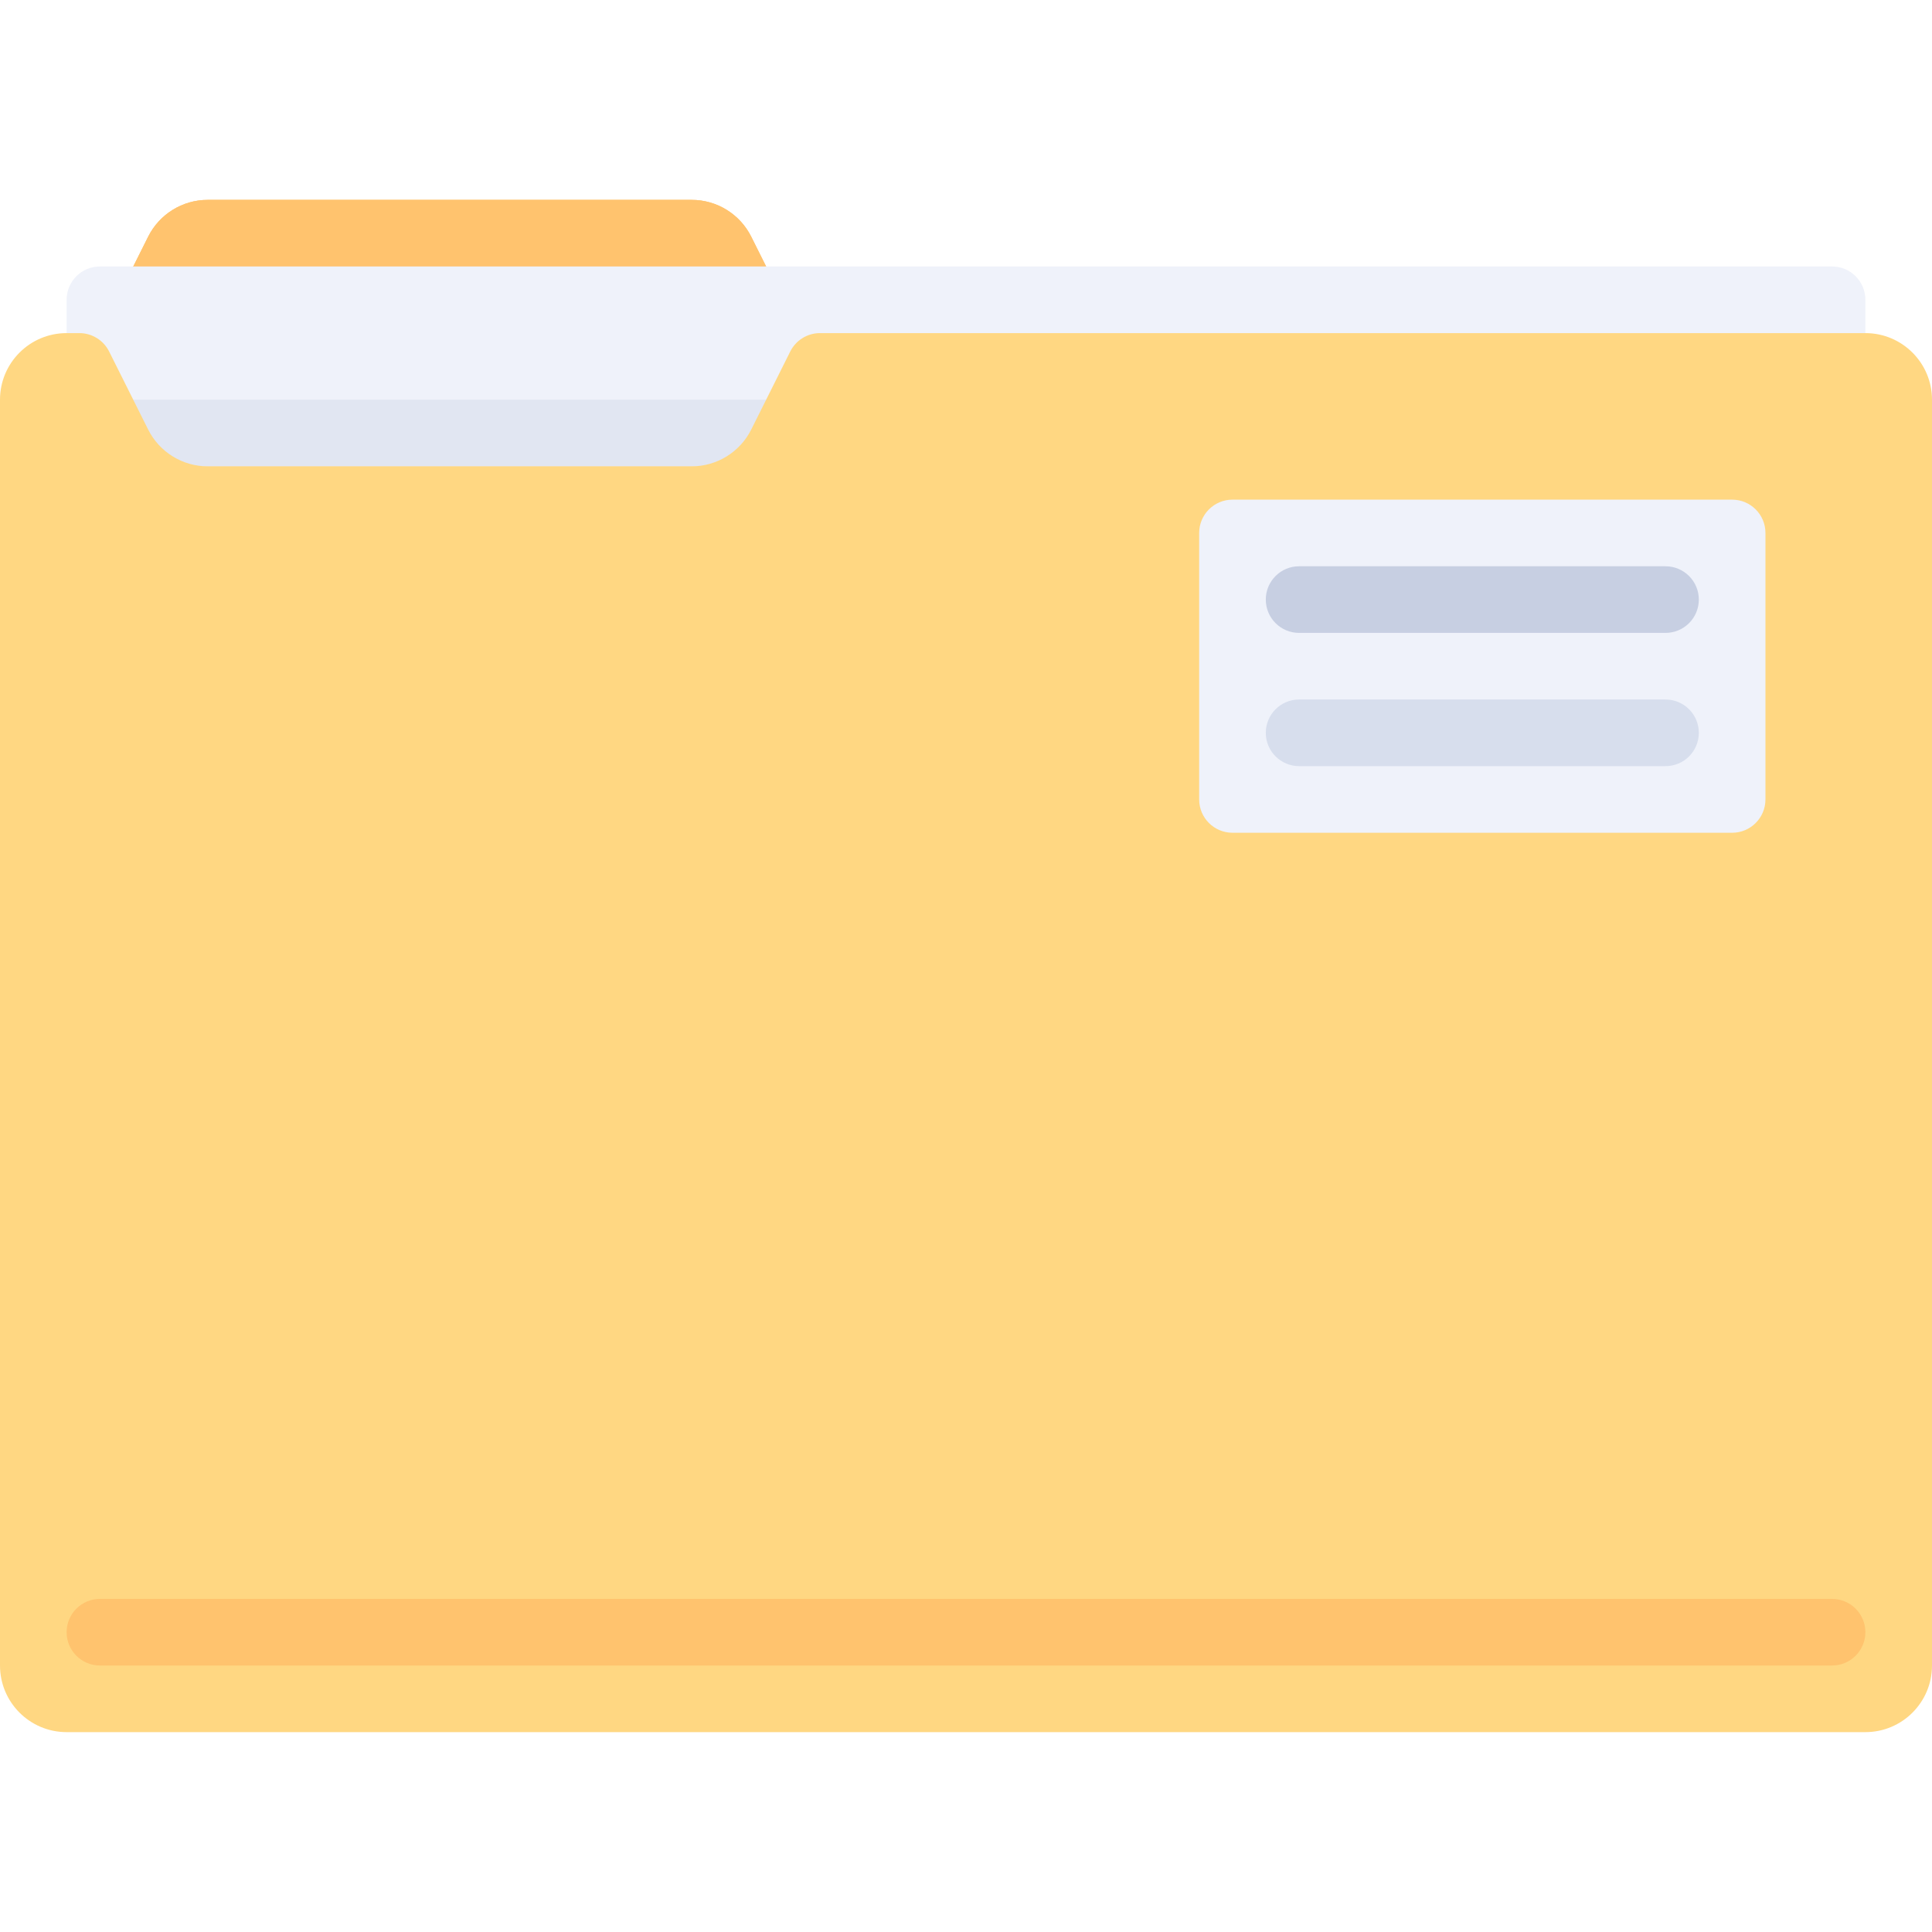
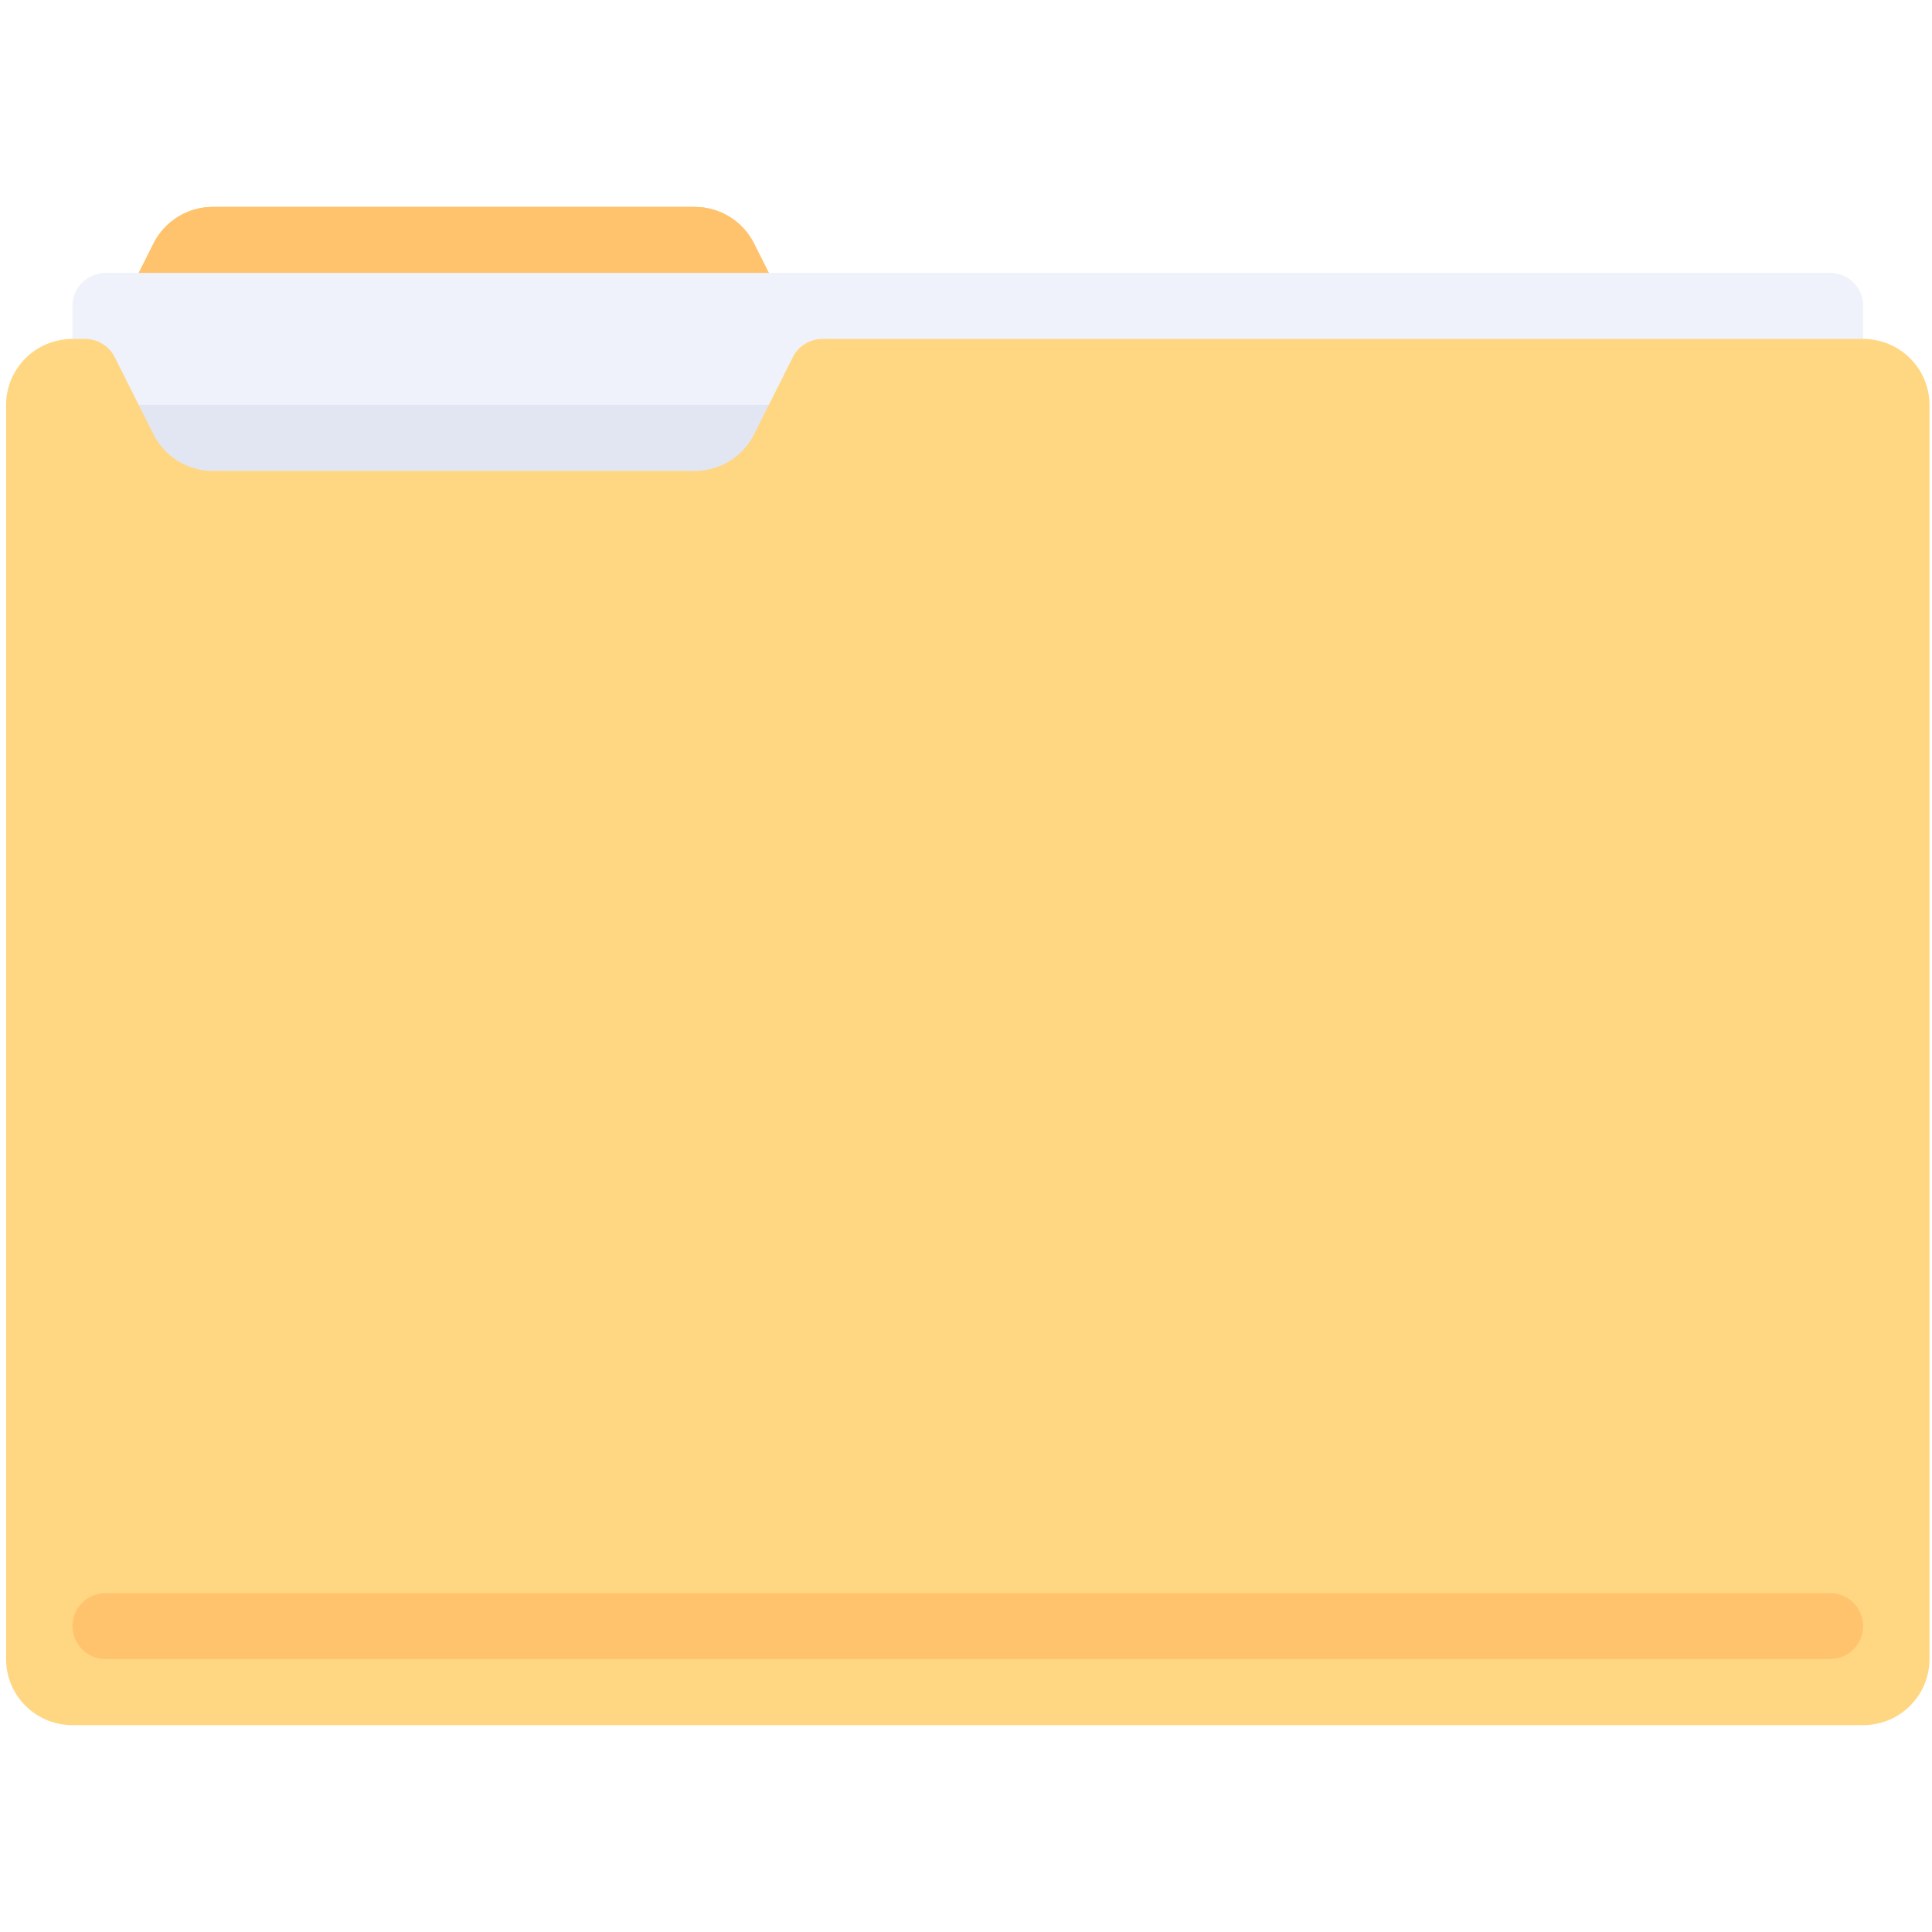
- <svg xmlns="http://www.w3.org/2000/svg" version="1.1" id="Layer_1" viewBox="0 0 512 512" xml:space="preserve">
-   <path id="SVGCleanerId_0" style="fill:#FFC36E;" d="M183.295,123.586H55.05c-6.687,0-12.801-3.778-15.791-9.76l-12.776-25.55  l12.776-25.55c2.99-5.982,9.103-9.76,15.791-9.76h128.246c6.687,0,12.801,3.778,15.791,9.76l12.775,25.55l-12.776,25.55  C196.096,119.808,189.983,123.586,183.295,123.586z" />
-   <g>
-     <path id="SVGCleanerId_0_1_" style="fill:#FFC36E;" d="M183.295,123.586H55.05c-6.687,0-12.801-3.778-15.791-9.76l-12.776-25.55   l12.776-25.55c2.99-5.982,9.103-9.76,15.791-9.76h128.246c6.687,0,12.801,3.778,15.791,9.76l12.775,25.55l-12.776,25.55   C196.096,119.808,189.983,123.586,183.295,123.586z" />
+ <svg xmlns="http://www.w3.org/2000/svg" version="1.1" width="1080" height="1080" viewBox="630 0 1080 1080" xml:space="preserve">
+   <defs>
+ </defs>
+   <rect x="0" y="0" width="100%" height="100%" fill="transparent" />
+   <g transform="matrix(1 0 0 1 540 540)" id="89759322-5d0e-42ce-9339-1f29046a3873">
+     <rect style="stroke: none; stroke-width: 1; stroke-dasharray: none; stroke-linecap: butt; stroke-dashoffset: 0; stroke-linejoin: miter; stroke-miterlimit: 4; fill: rgb(255,255,255); fill-rule: nonzero; opacity: 1; visibility: hidden;" vector-effect="non-scaling-stroke" x="-540" y="-540" rx="0" ry="0" width="1080" height="1080" />
  </g>
-   <path style="fill:#EFF2FA;" d="M485.517,70.621H26.483c-4.875,0-8.828,3.953-8.828,8.828v44.138h476.69V79.448  C494.345,74.573,490.392,70.621,485.517,70.621z" />
-   <rect x="17.655" y="105.931" style="fill:#E1E6F2;" width="476.69" height="17.655" />
-   <path style="fill:#FFD782;" d="M494.345,88.276H217.318c-3.343,0-6.4,1.889-7.895,4.879l-10.336,20.671  c-2.99,5.982-9.105,9.76-15.791,9.76H55.05c-6.687,0-12.801-3.778-15.791-9.76L28.922,93.155c-1.495-2.99-4.552-4.879-7.895-4.879  h-3.372C7.904,88.276,0,96.18,0,105.931v335.448c0,9.751,7.904,17.655,17.655,17.655h476.69c9.751,0,17.655-7.904,17.655-17.655  V105.931C512,96.18,504.096,88.276,494.345,88.276z" />
-   <path style="fill:#FFC36E;" d="M485.517,441.379H26.483c-4.875,0-8.828-3.953-8.828-8.828l0,0c0-4.875,3.953-8.828,8.828-8.828  h459.034c4.875,0,8.828,3.953,8.828,8.828l0,0C494.345,437.427,490.392,441.379,485.517,441.379z" />
-   <path style="fill:#EFF2FA;" d="M326.621,220.69h132.414c4.875,0,8.828-3.953,8.828-8.828v-70.621c0-4.875-3.953-8.828-8.828-8.828  H326.621c-4.875,0-8.828,3.953-8.828,8.828v70.621C317.793,216.737,321.746,220.69,326.621,220.69z" />
-   <path style="fill:#C7CFE2;" d="M441.379,167.724h-97.103c-4.875,0-8.828-3.953-8.828-8.828l0,0c0-4.875,3.953-8.828,8.828-8.828  h97.103c4.875,0,8.828,3.953,8.828,8.828l0,0C450.207,163.772,446.254,167.724,441.379,167.724z" />
-   <path style="fill:#D7DEED;" d="M441.379,203.034h-97.103c-4.875,0-8.828-3.953-8.828-8.828l0,0c0-4.875,3.953-8.828,8.828-8.828  h97.103c4.875,0,8.828,3.953,8.828,8.828l0,0C450.207,199.082,446.254,203.034,441.379,203.034z" />
+   <g transform="matrix(Infinity NaN NaN Infinity 0 0)" id="f514b2fe-8ee2-4867-919b-9213c72e2f0c">
+ </g>
+   <g transform="matrix(2.1 0 0 2.09 1171 540)">
+     <g style="" vector-effect="non-scaling-stroke">
+       <g transform="matrix(1 0 0 1 -136.83 -167.72)">
+         <path style="stroke: none; stroke-width: 1; stroke-dasharray: none; stroke-linecap: butt; stroke-dashoffset: 0; stroke-linejoin: miter; stroke-miterlimit: 4; fill: rgb(255,195,110); fill-rule: nonzero; opacity: 1;" vector-effect="non-scaling-stroke" transform=" translate(-119.17, -88.28)" d="M 183.295 123.586 L 55.05 123.586 C 48.363 123.586 42.249 119.808 39.259 113.826 L 26.483 88.276 L 39.259 62.726 C 42.249 56.744 48.362 52.966 55.05 52.966 L 183.296 52.966 C 189.983 52.966 196.097 56.744 199.087 62.726 L 211.862 88.276 L 199.086 113.826 C 196.096 119.808 189.983 123.586 183.295 123.586 z" stroke-linecap="round" />
+       </g>
+       <g transform="matrix(1 0 0 1 -136.83 -167.72)">
+         <path style="stroke: none; stroke-width: 1; stroke-dasharray: none; stroke-linecap: butt; stroke-dashoffset: 0; stroke-linejoin: miter; stroke-miterlimit: 4; fill: rgb(255,195,110); fill-rule: nonzero; opacity: 1;" vector-effect="non-scaling-stroke" transform=" translate(-119.17, -88.28)" d="M 183.295 123.586 L 55.05 123.586 C 48.363 123.586 42.249 119.808 39.259 113.826 L 26.483 88.276 L 39.259 62.726 C 42.249 56.744 48.362 52.966 55.05 52.966 L 183.296 52.966 C 189.983 52.966 196.097 56.744 199.087 62.726 L 211.862 88.276 L 199.086 113.826 C 196.096 119.808 189.983 123.586 183.295 123.586 z" stroke-linecap="round" />
+       </g>
+       <g transform="matrix(1 0 0 1 0 -158.9)">
+         <path style="stroke: none; stroke-width: 1; stroke-dasharray: none; stroke-linecap: butt; stroke-dashoffset: 0; stroke-linejoin: miter; stroke-miterlimit: 4; fill: rgb(239,242,250); fill-rule: nonzero; opacity: 1;" vector-effect="non-scaling-stroke" transform=" translate(-256, -97.1)" d="M 485.517 70.621 L 26.483 70.621 C 21.608 70.621 17.655 74.574 17.655 79.449 L 17.655 123.587 L 494.345 123.587 L 494.345 79.448 C 494.345 74.573 490.392 70.621 485.517 70.621 z" stroke-linecap="round" />
+       </g>
+       <g transform="matrix(1 0 0 1 0 -141.24)">
+         <rect style="stroke: none; stroke-width: 1; stroke-dasharray: none; stroke-linecap: butt; stroke-dashoffset: 0; stroke-linejoin: miter; stroke-miterlimit: 4; fill: rgb(225,230,242); fill-rule: nonzero; opacity: 1;" vector-effect="non-scaling-stroke" x="-238.345" y="-8.83" rx="0" ry="0" width="476.69" height="17.66" />
+       </g>
+       <g transform="matrix(1 0 0 1 0 17.66)">
+         <path style="stroke: none; stroke-width: 1; stroke-dasharray: none; stroke-linecap: butt; stroke-dashoffset: 0; stroke-linejoin: miter; stroke-miterlimit: 4; fill: rgb(255,215,130); fill-rule: nonzero; opacity: 1;" vector-effect="non-scaling-stroke" transform=" translate(-256, -273.65)" d="M 494.345 88.276 L 217.318 88.276 C 213.975 88.276 210.918 90.165 209.423 93.155 L 199.087 113.826 C 196.097 119.808 189.982 123.586 183.296 123.586 L 55.05 123.586 C 48.363 123.586 42.249 119.808 39.259 113.826 L 28.922 93.155 C 27.427 90.165 24.37 88.276 21.027 88.276 L 17.655 88.276 C 7.904 88.276 0 96.18 0 105.931 L 0 441.379 C 0 451.13 7.904 459.034 17.655 459.034 L 494.345 459.034 C 504.096 459.034 512 451.13 512 441.379 L 512 105.931 C 512 96.18 504.096 88.276 494.345 88.276 z" stroke-linecap="round" />
+       </g>
+       <g transform="matrix(1 0 0 1 0 176.55)">
+         <path style="stroke: none; stroke-width: 1; stroke-dasharray: none; stroke-linecap: butt; stroke-dashoffset: 0; stroke-linejoin: miter; stroke-miterlimit: 4; fill: rgb(255,195,110); fill-rule: nonzero; opacity: 1;" vector-effect="non-scaling-stroke" transform=" translate(-256, -432.55)" d="M 485.517 441.379 L 26.483 441.379 C 21.608 441.379 17.655 437.426 17.655 432.551 L 17.655 432.551 C 17.655 427.676 21.608 423.723 26.483 423.723 L 485.517 423.723 C 490.392 423.723 494.345 427.676 494.345 432.551 L 494.345 432.551 C 494.345 437.427 490.392 441.379 485.517 441.379 z" stroke-linecap="round" />
+       </g>
+       <g transform="matrix(1 0 0 1 136.82 -79.45)">
+         <path style="stroke: none; stroke-width: 1; stroke-dasharray: none; stroke-linecap: butt; stroke-dashoffset: 0; stroke-linejoin: miter; stroke-miterlimit: 4; fill: rgb(239,242,250); fill-rule: nonzero; opacity: 1;" vector-effect="non-scaling-stroke" transform=" translate(-392.83, -176.55)" d="M 326.621 220.69 L 459.035 220.69 C 463.91 220.69 467.863 216.737 467.863 211.862 L 467.863 141.241 C 467.863 136.366 463.91 132.413 459.035 132.413 L 326.621 132.413 C 321.746 132.413 317.793 136.366 317.793 141.241 L 317.793 211.862 C 317.793 216.737 321.746 220.69 326.621 220.69 z" stroke-linecap="round" />
+       </g>
+       <g transform="matrix(1 0 0 1 136.83 -97.1)">
+         <path style="stroke: none; stroke-width: 1; stroke-dasharray: none; stroke-linecap: butt; stroke-dashoffset: 0; stroke-linejoin: miter; stroke-miterlimit: 4; fill: rgb(199,207,226); fill-rule: nonzero; opacity: 1;" vector-effect="non-scaling-stroke" transform=" translate(-392.83, -158.9)" d="M 441.379 167.724 L 344.276 167.724 C 339.401 167.724 335.448 163.771 335.448 158.896 L 335.448 158.896 C 335.448 154.021 339.401 150.068 344.276 150.068 L 441.379 150.068 C 446.254 150.068 450.207 154.021 450.207 158.896 L 450.207 158.896 C 450.207 163.772 446.254 167.724 441.379 167.724 z" stroke-linecap="round" />
+       </g>
+       <g transform="matrix(1 0 0 1 136.83 -61.79)">
+         <path style="stroke: none; stroke-width: 1; stroke-dasharray: none; stroke-linecap: butt; stroke-dashoffset: 0; stroke-linejoin: miter; stroke-miterlimit: 4; fill: rgb(215,222,237); fill-rule: nonzero; opacity: 1;" vector-effect="non-scaling-stroke" transform=" translate(-392.83, -194.21)" d="M 441.379 203.034 L 344.276 203.034 C 339.401 203.034 335.448 199.081 335.448 194.206 L 335.448 194.206 C 335.448 189.331 339.401 185.378 344.276 185.378 L 441.379 185.378 C 446.254 185.378 450.207 189.331 450.207 194.206 L 450.207 194.206 C 450.207 199.082 446.254 203.034 441.379 203.034 z" stroke-linecap="round" />
+       </g>
+     </g>
+   </g>
+   <g transform="matrix(5.65 0 0 3.71 1481.51 385.35)" id="c54cec2c-4ced-418e-aa7b-e1907a31cf67">
+     <rect style="stroke: rgb(0,0,0); stroke-width: 0; stroke-dasharray: none; stroke-linecap: butt; stroke-dashoffset: 0; stroke-linejoin: miter; stroke-miterlimit: 4; fill: rgb(255,215,130); fill-rule: nonzero; opacity: 1;" vector-effect="non-scaling-stroke" x="-33.085" y="-33.085" rx="0" ry="0" width="66.17" height="66.17" />
+   </g>
</svg>
